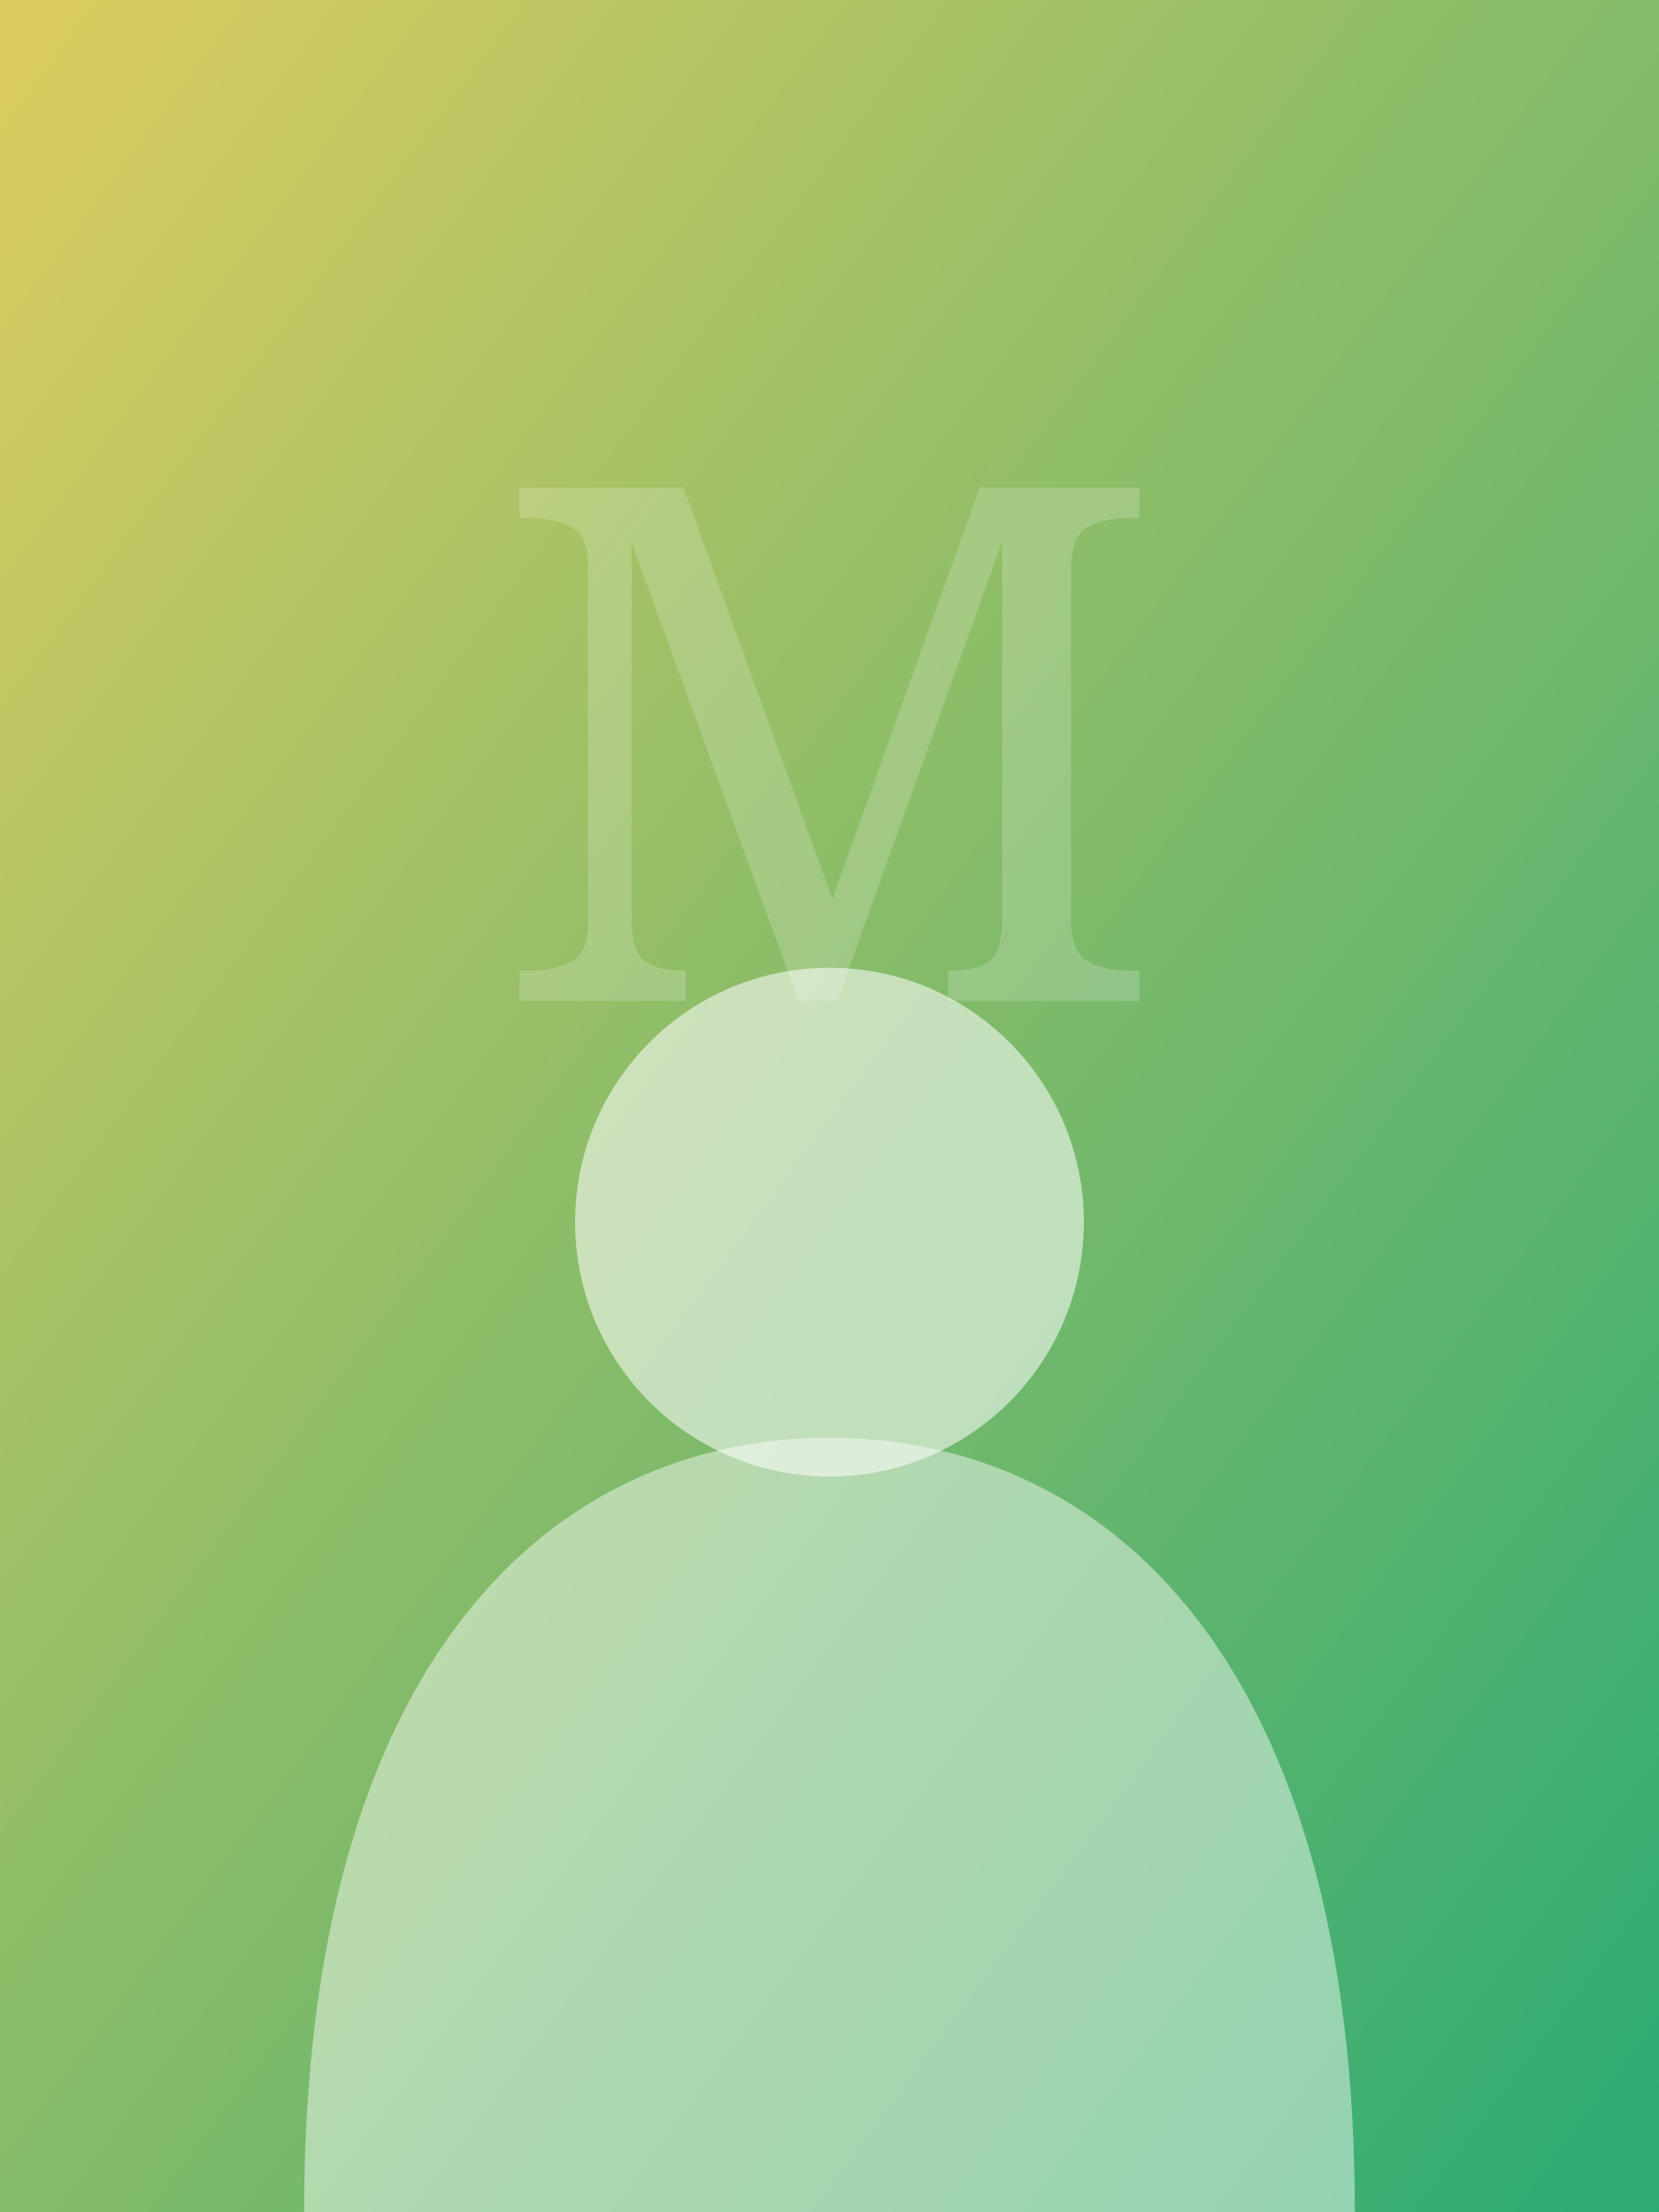
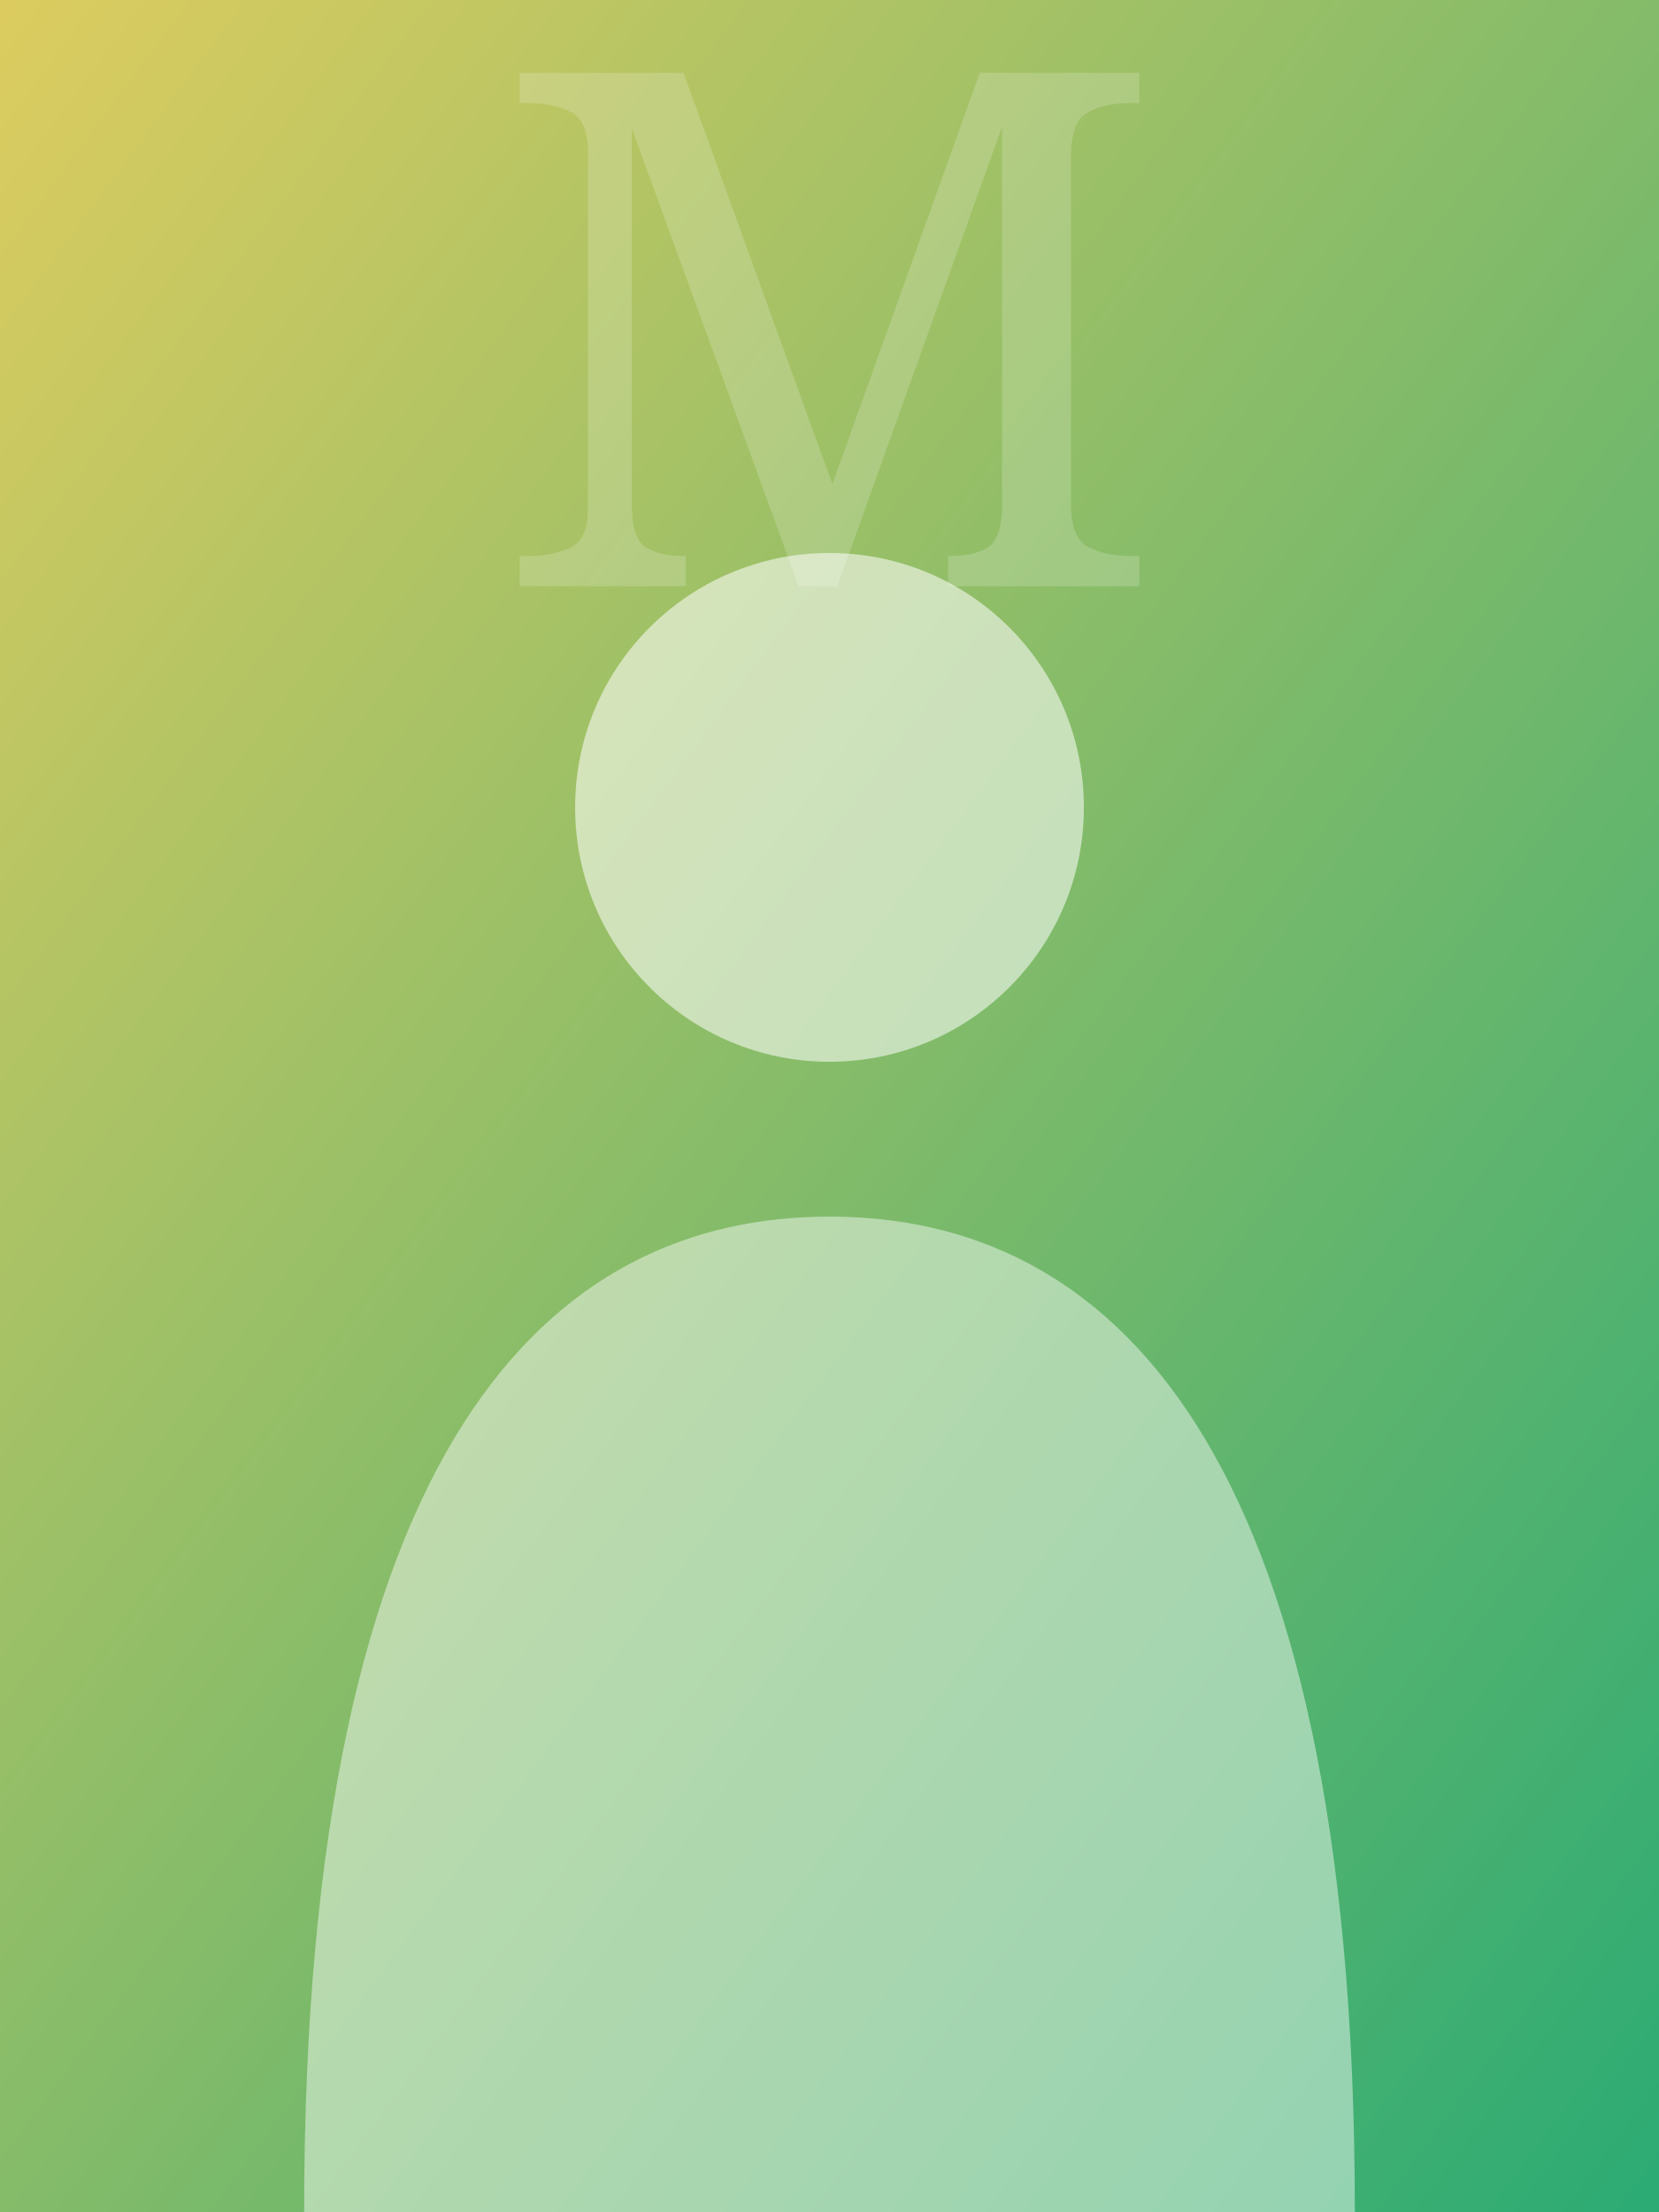
<svg xmlns="http://www.w3.org/2000/svg" viewBox="0 0 600 800" role="img" aria-label="Manav">
  <defs>
    <linearGradient id="g" x1="0" y1="0" x2="1" y2="1">
      <stop offset="0" stop-color="hsl(52 65% 62%)" />
      <stop offset="1" stop-color="hsl(154 60% 42%)" />
    </linearGradient>
  </defs>
  <rect width="600" height="800" fill="url(#g)" />
-   <text x="300" y="362" text-anchor="middle" font-family="Georgia, serif" font-size="260" fill="#fff" fill-opacity="0.18">M</text>
-   <circle cx="300" cy="442" r="92" fill="#fff" fill-opacity="0.55" />
-   <path d="M110 800 C110 600 200 520 300 520 C400 520 490 600 490 800 Z" fill="#fff" fill-opacity="0.45" />
+   <text x="300" y="212" text-anchor="middle" font-family="Georgia, serif" font-size="260" fill="#fff" fill-opacity="0.18">M</text>
+   <circle cx="300" cy="292" r="92" fill="#fff" fill-opacity="0.55" />
+   <path d="M110 800 C110 520 200 440 300 440 C400 440 490 520 490 800 Z" fill="#fff" fill-opacity="0.45" />
</svg>
